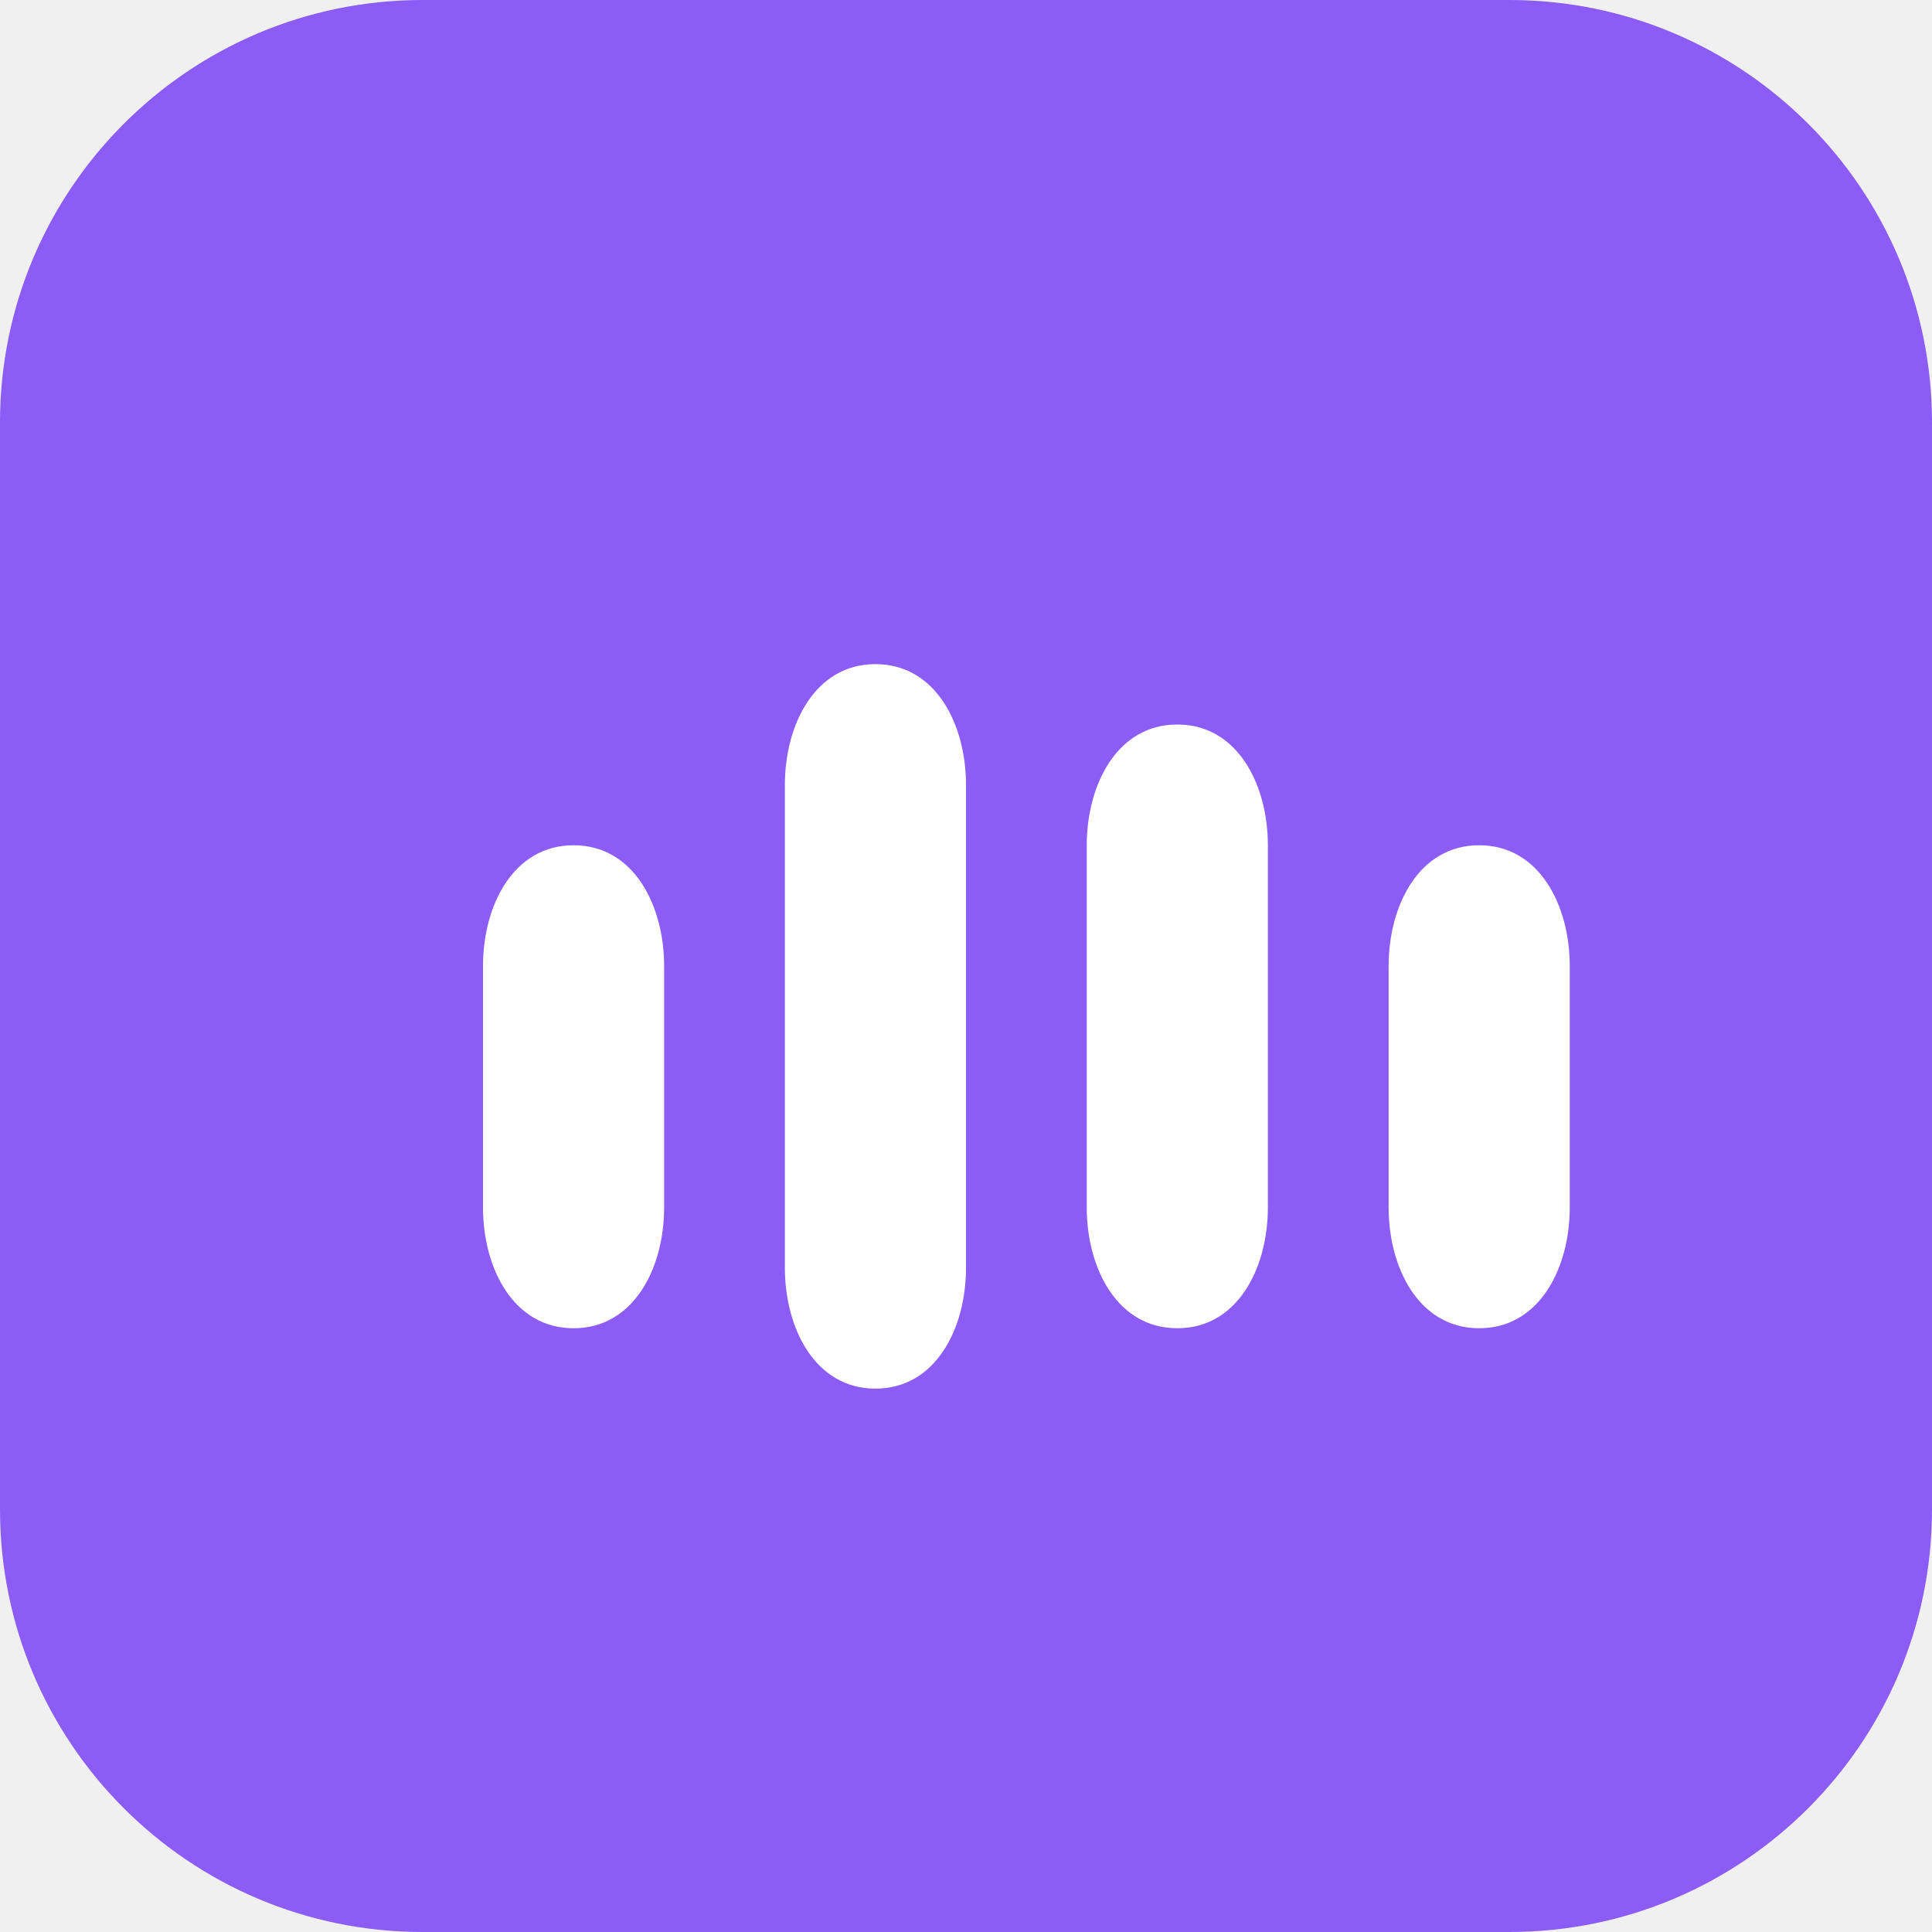
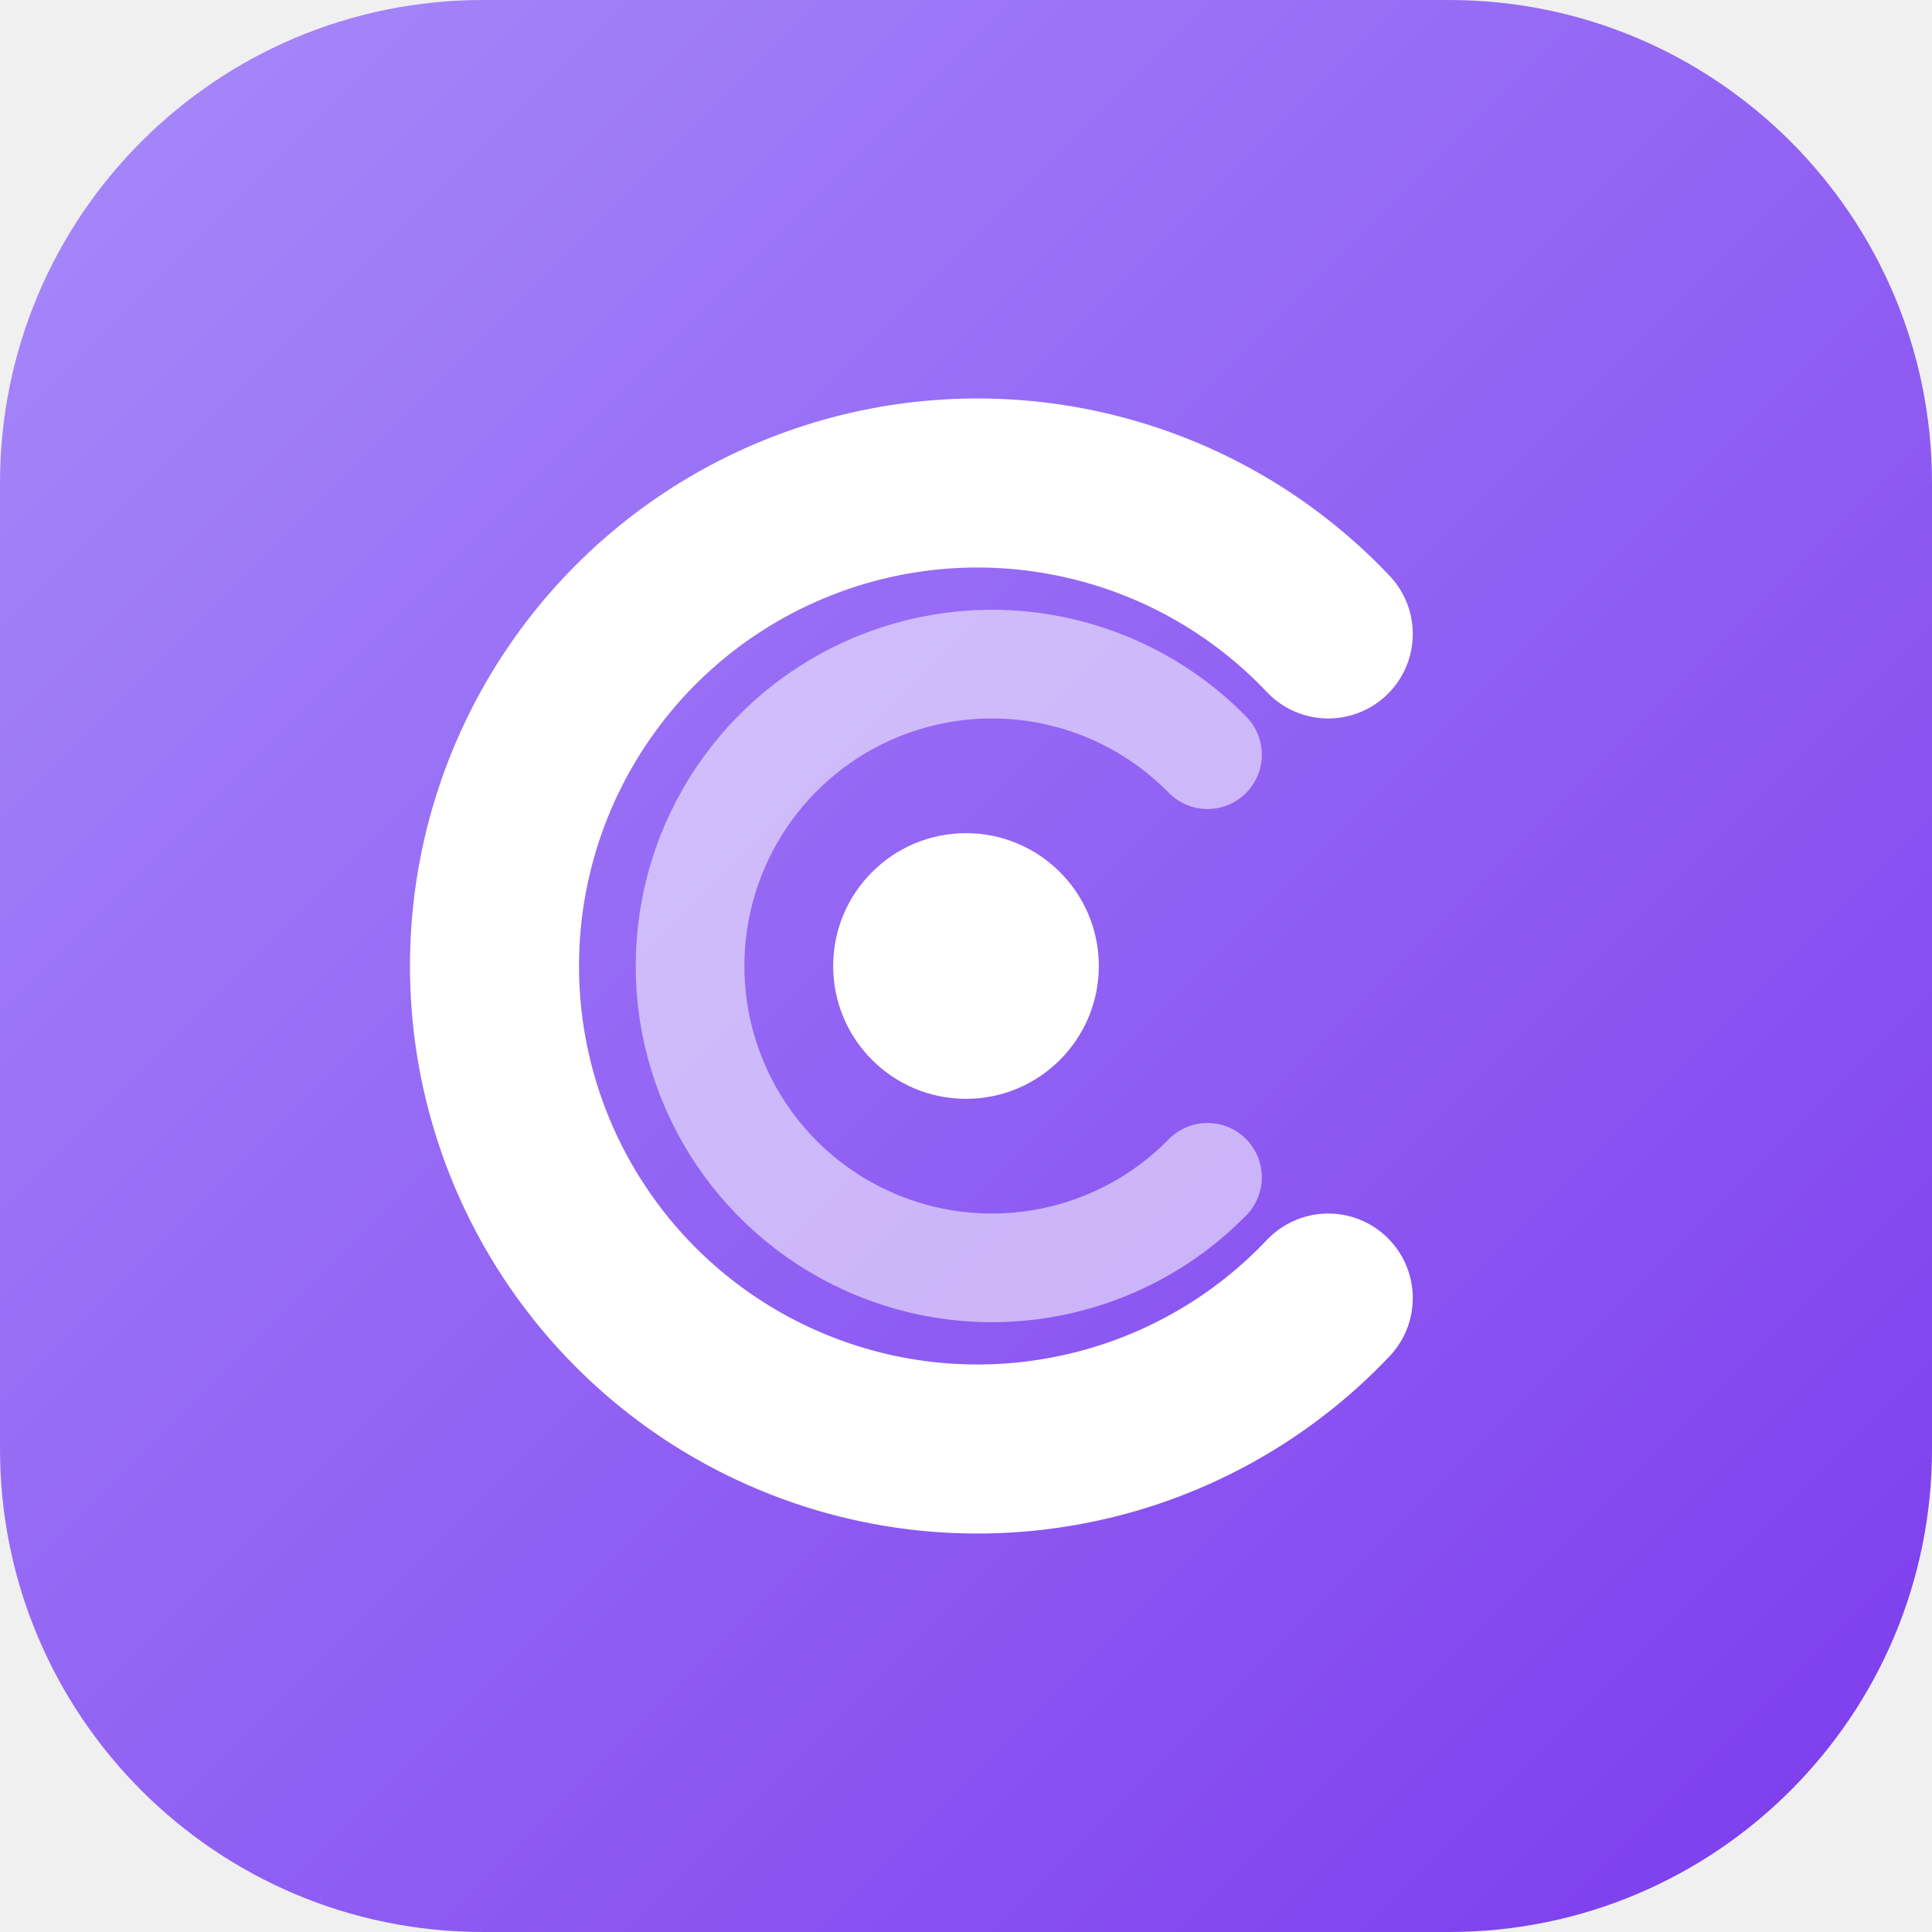
<svg xmlns="http://www.w3.org/2000/svg" viewBox="0 0 32 32">
-   <rect width="32" height="32" rx="7" fill="#8b5cf6" />
-   <path d="M8 16c0-1 .5-2 1.5-2s1.5 1 1.5 2v4c0 1-.5 2-1.5 2S8 21 8 20v-4zm5-3c0-1 .5-2 1.5-2s1.5 1 1.5 2v8c0 1-.5 2-1.5 2S13 22 13 21v-8zm5 1c0-1 .5-2 1.5-2s1.5 1 1.5 2v6c0 1-.5 2-1.5 2S18 21 18 20v-6zm5 2c0-1 .5-2 1.5-2s1.5 1 1.5 2v4c0 1-.5 2-1.5 2S23 21 23 20v-4z" fill="white" />
+   <defs>
+     <linearGradient id="g" x1="0%" y1="0%" x2="100%" y2="100%">
+       <stop offset="0%" stop-color="#a78bfa" />
+       <stop offset="100%" stop-color="#7c3aed" />
+     </linearGradient>
+   </defs>
+   <rect width="32" height="32" rx="8" fill="url(#g)" />
+   <path d="M22 10.5A8 8 0 1 0 22 21.5" fill="none" stroke="white" stroke-width="2.8" stroke-linecap="round" />
+   <circle cx="16" cy="16" r="2.2" fill="white" />
+   <path d="M20 12.5A5 5 0 1 0 20 19.5" fill="none" stroke="rgba(255,255,255,0.55)" stroke-width="1.8" stroke-linecap="round" />
</svg>
